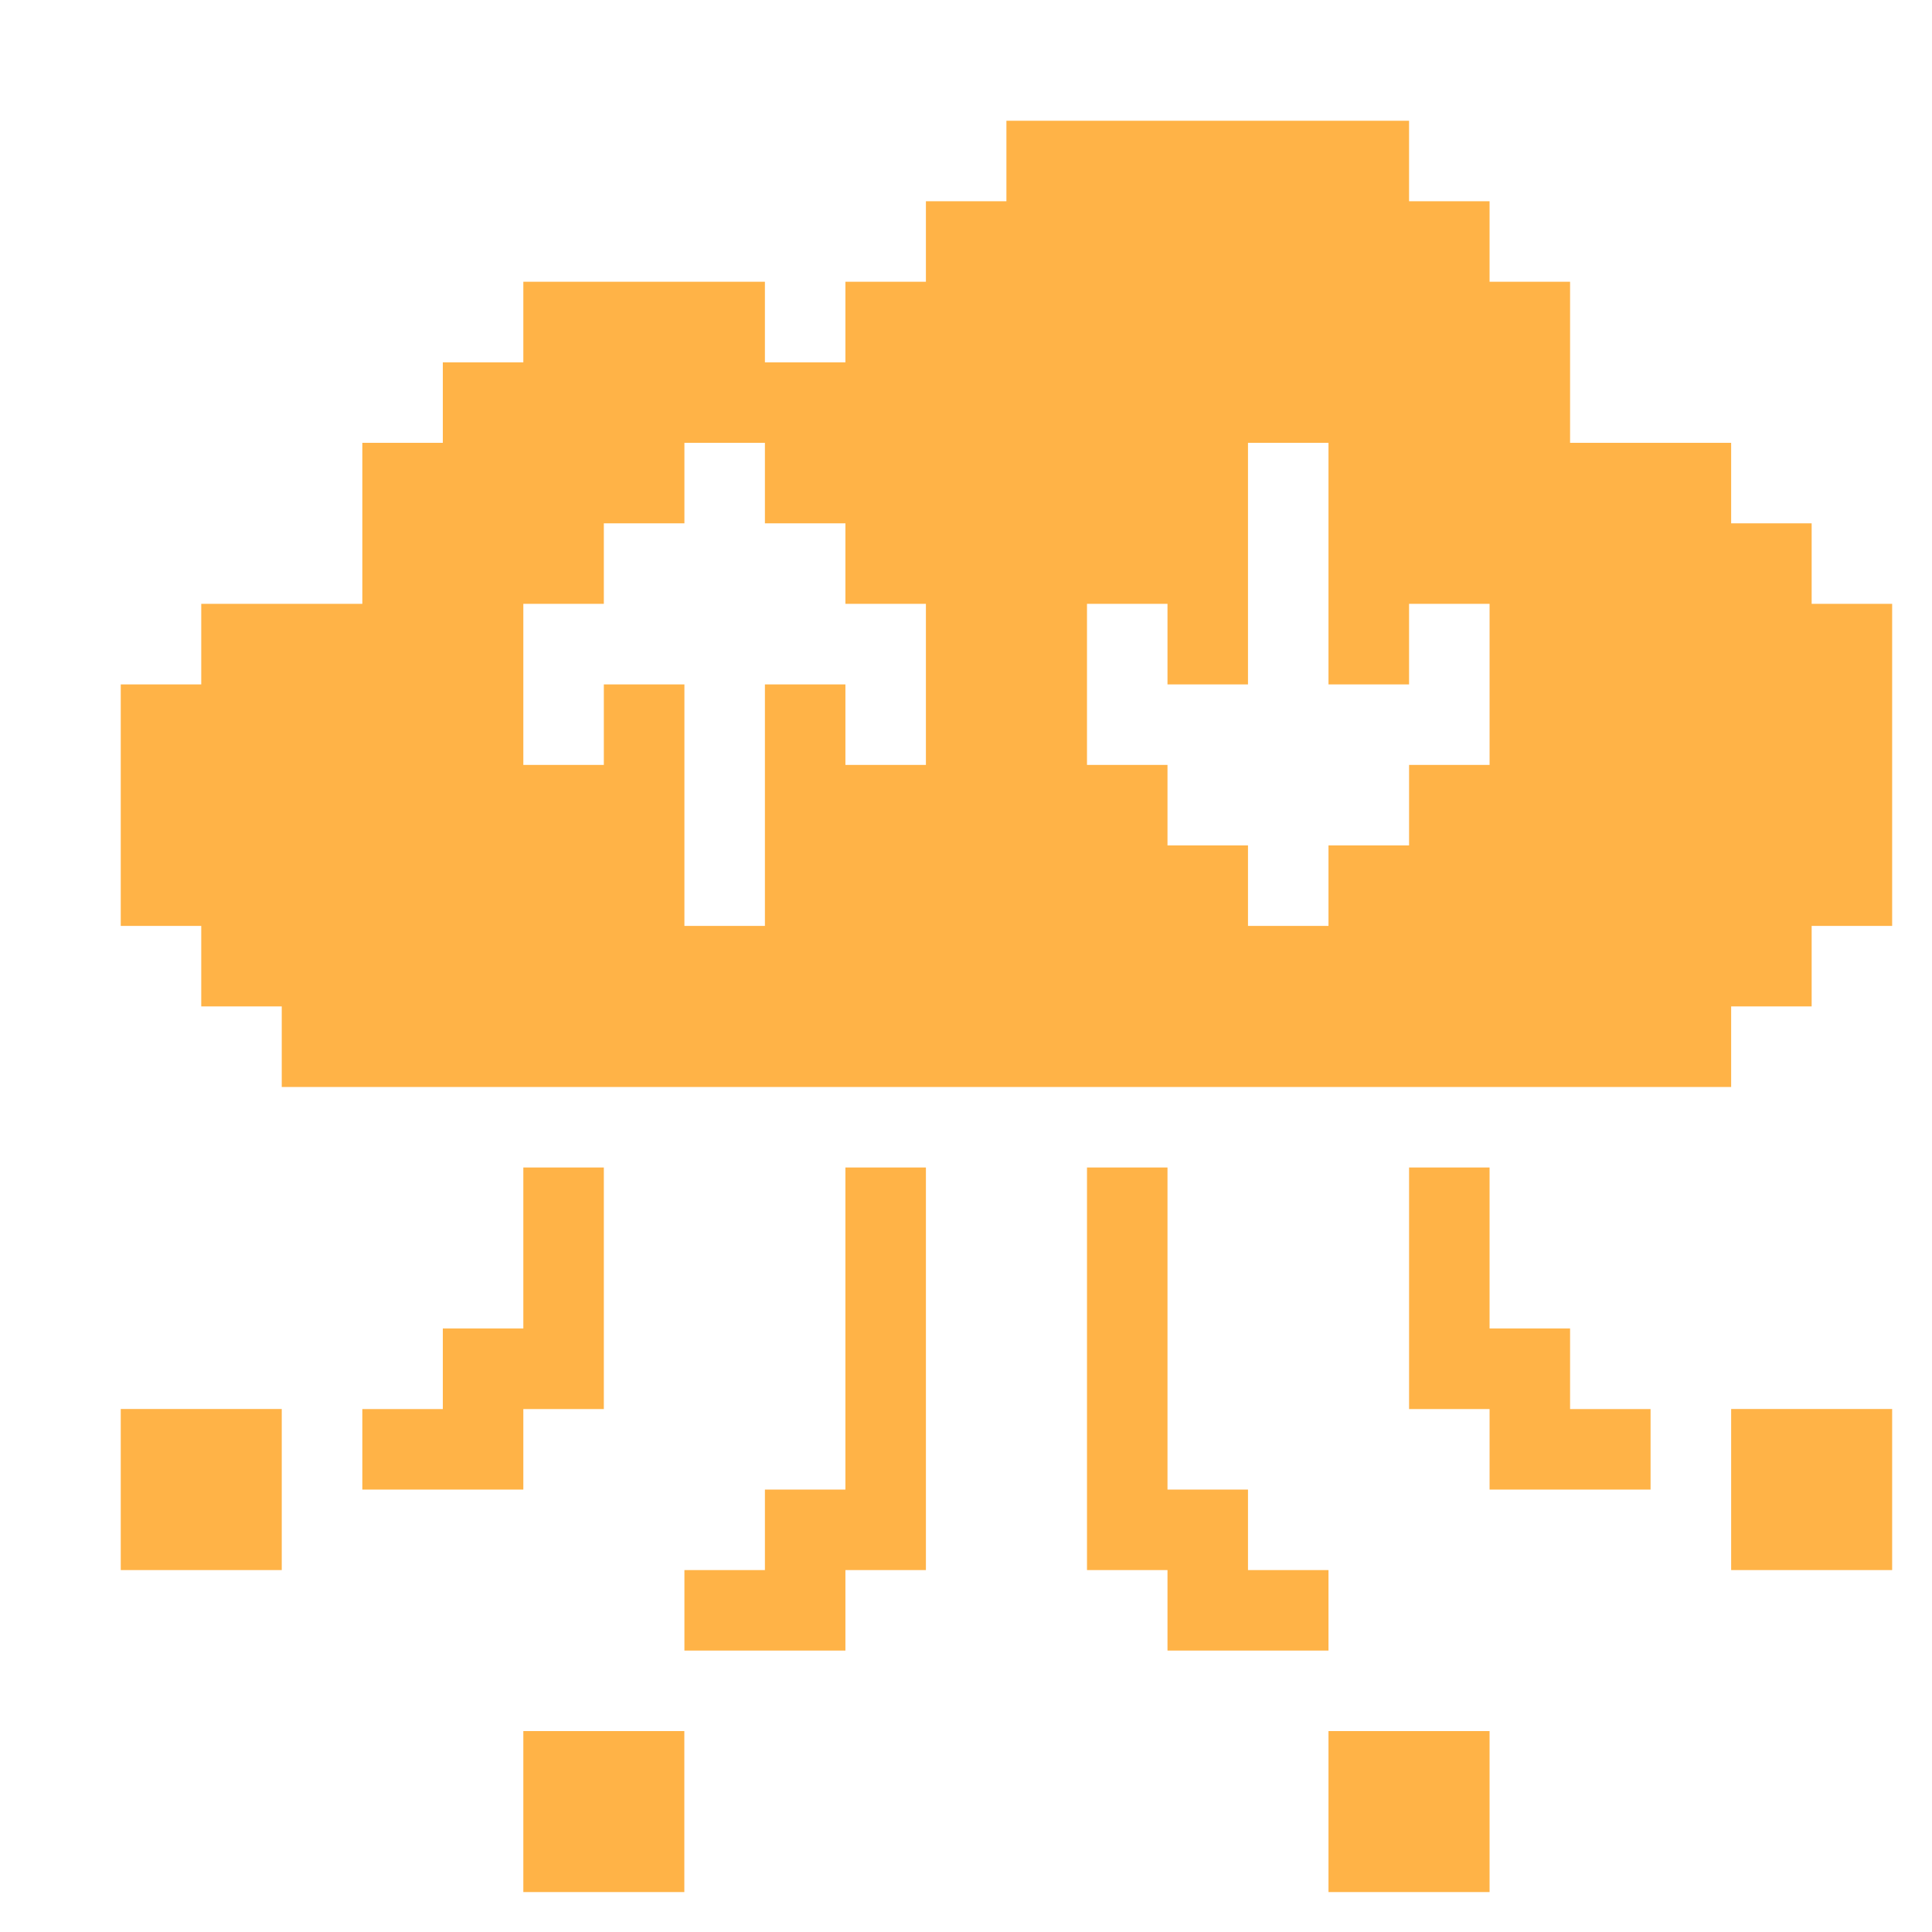
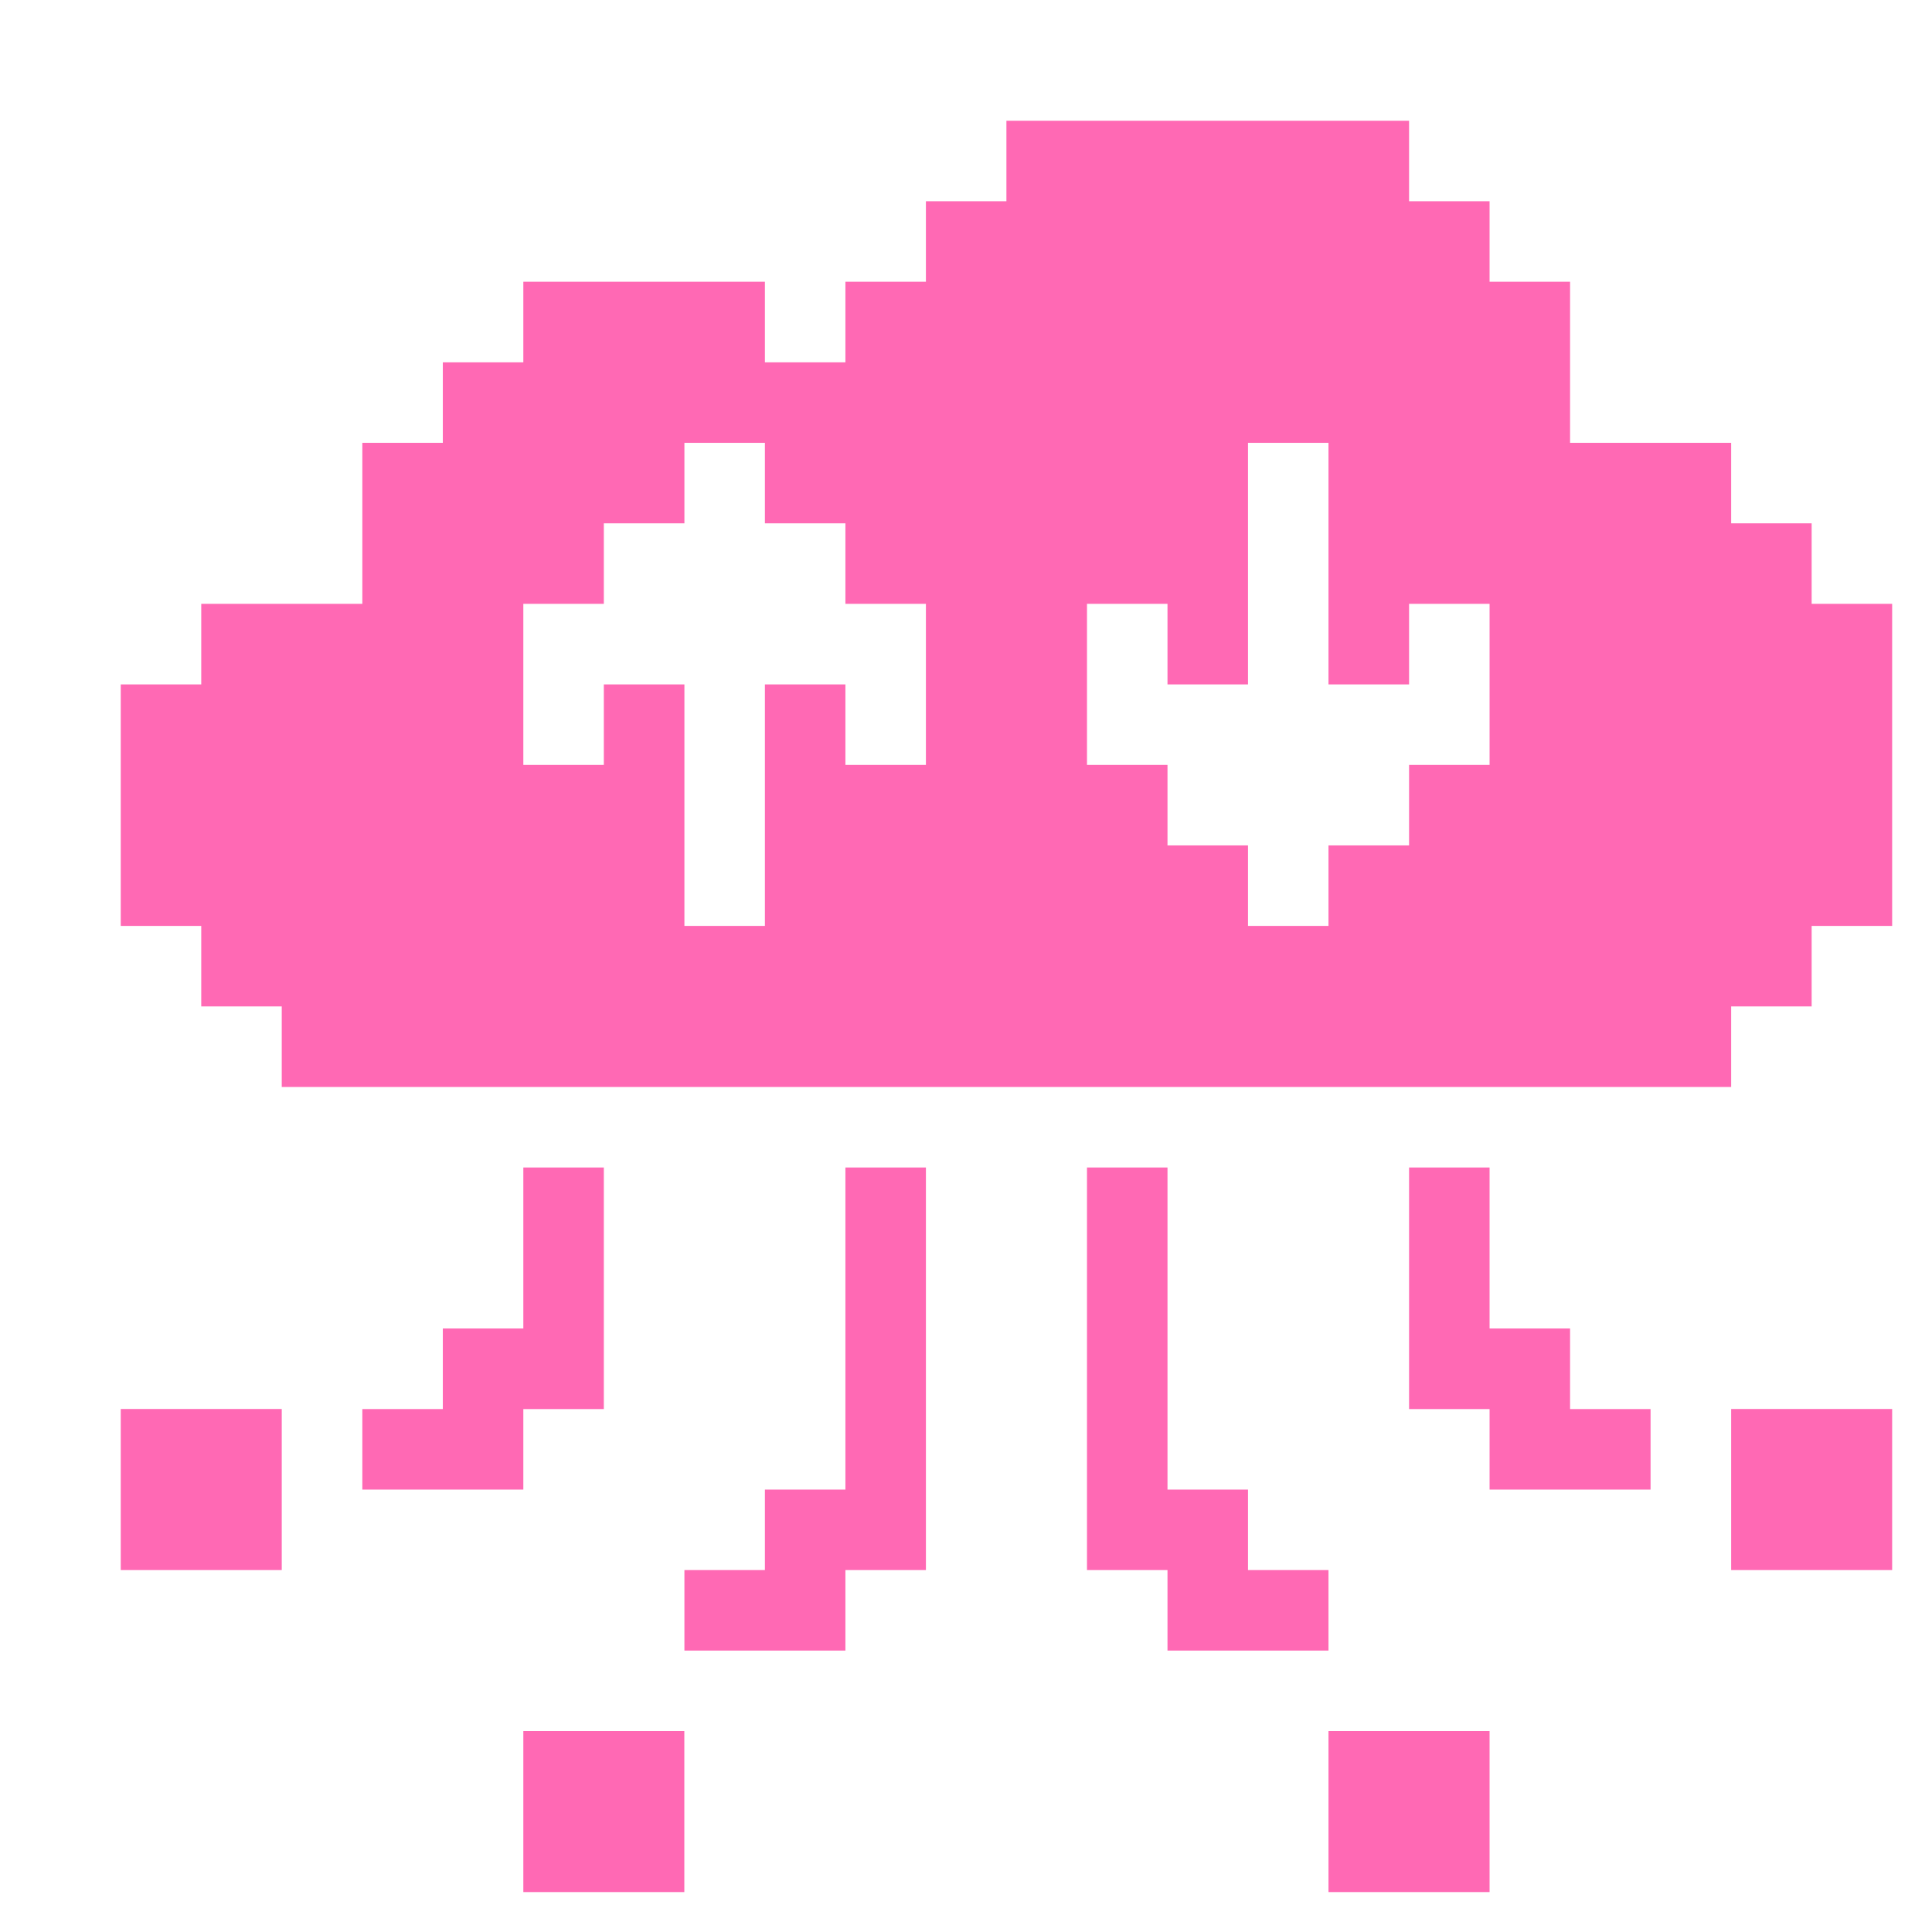
<svg xmlns="http://www.w3.org/2000/svg" width="100%" height="100%" viewBox="0 0 24 24" version="1.1" xml:space="preserve" style="fill-rule:evenodd;clip-rule:evenodd;stroke-linejoin:round;stroke-miterlimit:2;">
-   <rect x="21.505" y="17.503" width="2" height="2.001" style="fill:rgb(255,179,71);fill-rule:nonzero;" />
-   <rect x="16.503" y="21.504" width="2.001" height="2" style="fill:rgb(255,179,71);fill-rule:nonzero;" />
-   <path d="M20.504,17.504L20.504,18.504L18.504,18.504L18.504,17.504L17.504,17.504L17.504,14.503L18.504,14.503L18.504,16.503L19.504,16.503L19.504,17.504L20.504,17.504Z" style="fill:rgb(255,179,71);fill-rule:nonzero;" />
-   <path d="M16.503,19.504L16.503,20.504L14.503,20.504L14.503,19.504L13.503,19.504L13.503,14.503L14.503,14.503L14.503,18.504L15.503,18.504L15.503,19.504L16.503,19.504Z" style="fill:rgb(255,179,71);fill-rule:nonzero;" />
-   <path d="M11.502,14.503L11.502,19.504L10.502,19.504L10.502,20.504L8.502,20.504L8.502,19.504L9.502,19.504L9.502,18.504L10.502,18.504L10.502,14.503L11.502,14.503Z" style="fill:rgb(255,179,71);fill-rule:nonzero;" />
-   <rect x="6.501" y="21.504" width="2" height="2" style="fill:rgb(255,179,71);fill-rule:nonzero;" />
-   <path d="M7.501,14.503L7.501,17.504L6.501,17.504L6.501,18.504L4.501,18.504L4.501,17.504L5.501,17.504L5.501,16.503L6.501,16.503L6.501,14.503L7.501,14.503Z" style="fill:rgb(255,179,71);fill-rule:nonzero;" />
-   <path d="M22.505,7.501L22.505,6.501L21.505,6.501L21.505,5.501L19.504,5.501L19.504,3.5L18.504,3.5L18.504,2.5L17.504,2.5L17.504,1.5L12.502,1.5L12.502,2.5L11.502,2.5L11.502,3.5L10.502,3.5L10.502,4.501L9.502,4.501L9.502,3.5L6.501,3.5L6.501,4.501L5.501,4.501L5.501,5.501L4.501,5.501L4.501,7.501L2.5,7.501L2.5,8.502L1.5,8.502L1.5,11.502L2.5,11.502L2.5,12.502L3.5,12.502L3.5,13.503L21.505,13.503L21.505,12.502L22.505,12.502L22.505,11.502L23.505,11.502L23.505,7.501L22.505,7.501ZM14.503,10.502L14.503,9.502L13.503,9.502L13.503,7.501L14.503,7.501L14.503,8.502L15.503,8.502L15.503,5.501L16.503,5.501L16.503,8.502L17.504,8.502L17.504,7.501L18.504,7.501L18.504,9.502L17.504,9.502L17.504,10.502L16.503,10.502L16.503,11.502L15.503,11.502L15.503,10.502L14.503,10.502ZM10.502,6.501L10.502,7.501L11.502,7.501L11.502,9.502L10.502,9.502L10.502,8.502L9.502,8.502L9.502,11.502L8.502,11.502L8.502,8.502L7.501,8.502L7.501,9.502L6.501,9.502L6.501,7.501L7.501,7.501L7.501,6.501L8.502,6.501L8.502,5.501L9.502,5.501L9.502,6.501L10.502,6.501Z" style="fill:rgb(255,179,71);fill-rule:nonzero;" />
-   <rect x="1.5" y="17.503" width="2" height="2.001" style="fill:rgb(255,179,71);fill-rule:nonzero;" />
+   <rect x="21.505" y="17.503" width="2" height="2.001" style="fill:rgb(255,105,180);fill-rule:nonzero;" />
+   <rect x="16.503" y="21.504" width="2.001" height="2" style="fill:rgb(255,105,180);fill-rule:nonzero;" />
+   <path d="M20.504,17.504L20.504,18.504L18.504,18.504L18.504,17.504L17.504,17.504L17.504,14.503L18.504,14.503L18.504,16.503L19.504,16.503L19.504,17.504L20.504,17.504Z" style="fill:rgb(255,105,180);fill-rule:nonzero;" />
+   <path d="M16.503,19.504L16.503,20.504L14.503,20.504L14.503,19.504L13.503,19.504L13.503,14.503L14.503,14.503L14.503,18.504L15.503,18.504L15.503,19.504L16.503,19.504Z" style="fill:rgb(255,105,180);fill-rule:nonzero;" />
+   <path d="M11.502,14.503L11.502,19.504L10.502,19.504L10.502,20.504L8.502,20.504L8.502,19.504L9.502,19.504L9.502,18.504L10.502,18.504L10.502,14.503L11.502,14.503Z" style="fill:rgb(255,105,180);fill-rule:nonzero;" />
+   <rect x="6.501" y="21.504" width="2" height="2" style="fill:rgb(255,105,180);fill-rule:nonzero;" />
+   <path d="M7.501,14.503L7.501,17.504L6.501,17.504L6.501,18.504L4.501,18.504L4.501,17.504L5.501,17.504L5.501,16.503L6.501,16.503L6.501,14.503L7.501,14.503Z" style="fill:rgb(255,105,180);fill-rule:nonzero;" />
+   <path d="M22.505,7.501L22.505,6.501L21.505,6.501L21.505,5.501L19.504,5.501L19.504,3.5L18.504,3.5L18.504,2.5L17.504,2.5L17.504,1.5L12.502,1.5L12.502,2.5L11.502,2.5L11.502,3.5L10.502,3.5L10.502,4.501L9.502,4.501L9.502,3.5L6.501,3.5L6.501,4.501L5.501,4.501L5.501,5.501L4.501,5.501L4.501,7.501L2.5,7.501L2.5,8.502L1.5,8.502L1.5,11.502L2.5,11.502L2.5,12.502L3.5,12.502L3.5,13.503L21.505,13.503L21.505,12.502L22.505,12.502L22.505,11.502L23.505,11.502L23.505,7.501L22.505,7.501ZM14.503,10.502L14.503,9.502L13.503,9.502L13.503,7.501L14.503,7.501L14.503,8.502L15.503,8.502L15.503,5.501L16.503,5.501L16.503,8.502L17.504,8.502L17.504,7.501L18.504,7.501L18.504,9.502L17.504,9.502L17.504,10.502L16.503,10.502L16.503,11.502L15.503,11.502L15.503,10.502L14.503,10.502ZM10.502,6.501L10.502,7.501L11.502,7.501L11.502,9.502L10.502,9.502L10.502,8.502L9.502,8.502L9.502,11.502L8.502,11.502L8.502,8.502L7.501,8.502L7.501,9.502L6.501,9.502L6.501,7.501L7.501,7.501L7.501,6.501L8.502,6.501L8.502,5.501L9.502,5.501L9.502,6.501L10.502,6.501Z" style="fill:rgb(255,105,180);fill-rule:nonzero;" />
+   <rect x="1.5" y="17.503" width="2" height="2.001" style="fill:rgb(255,105,180);fill-rule:nonzero;" />
</svg>
